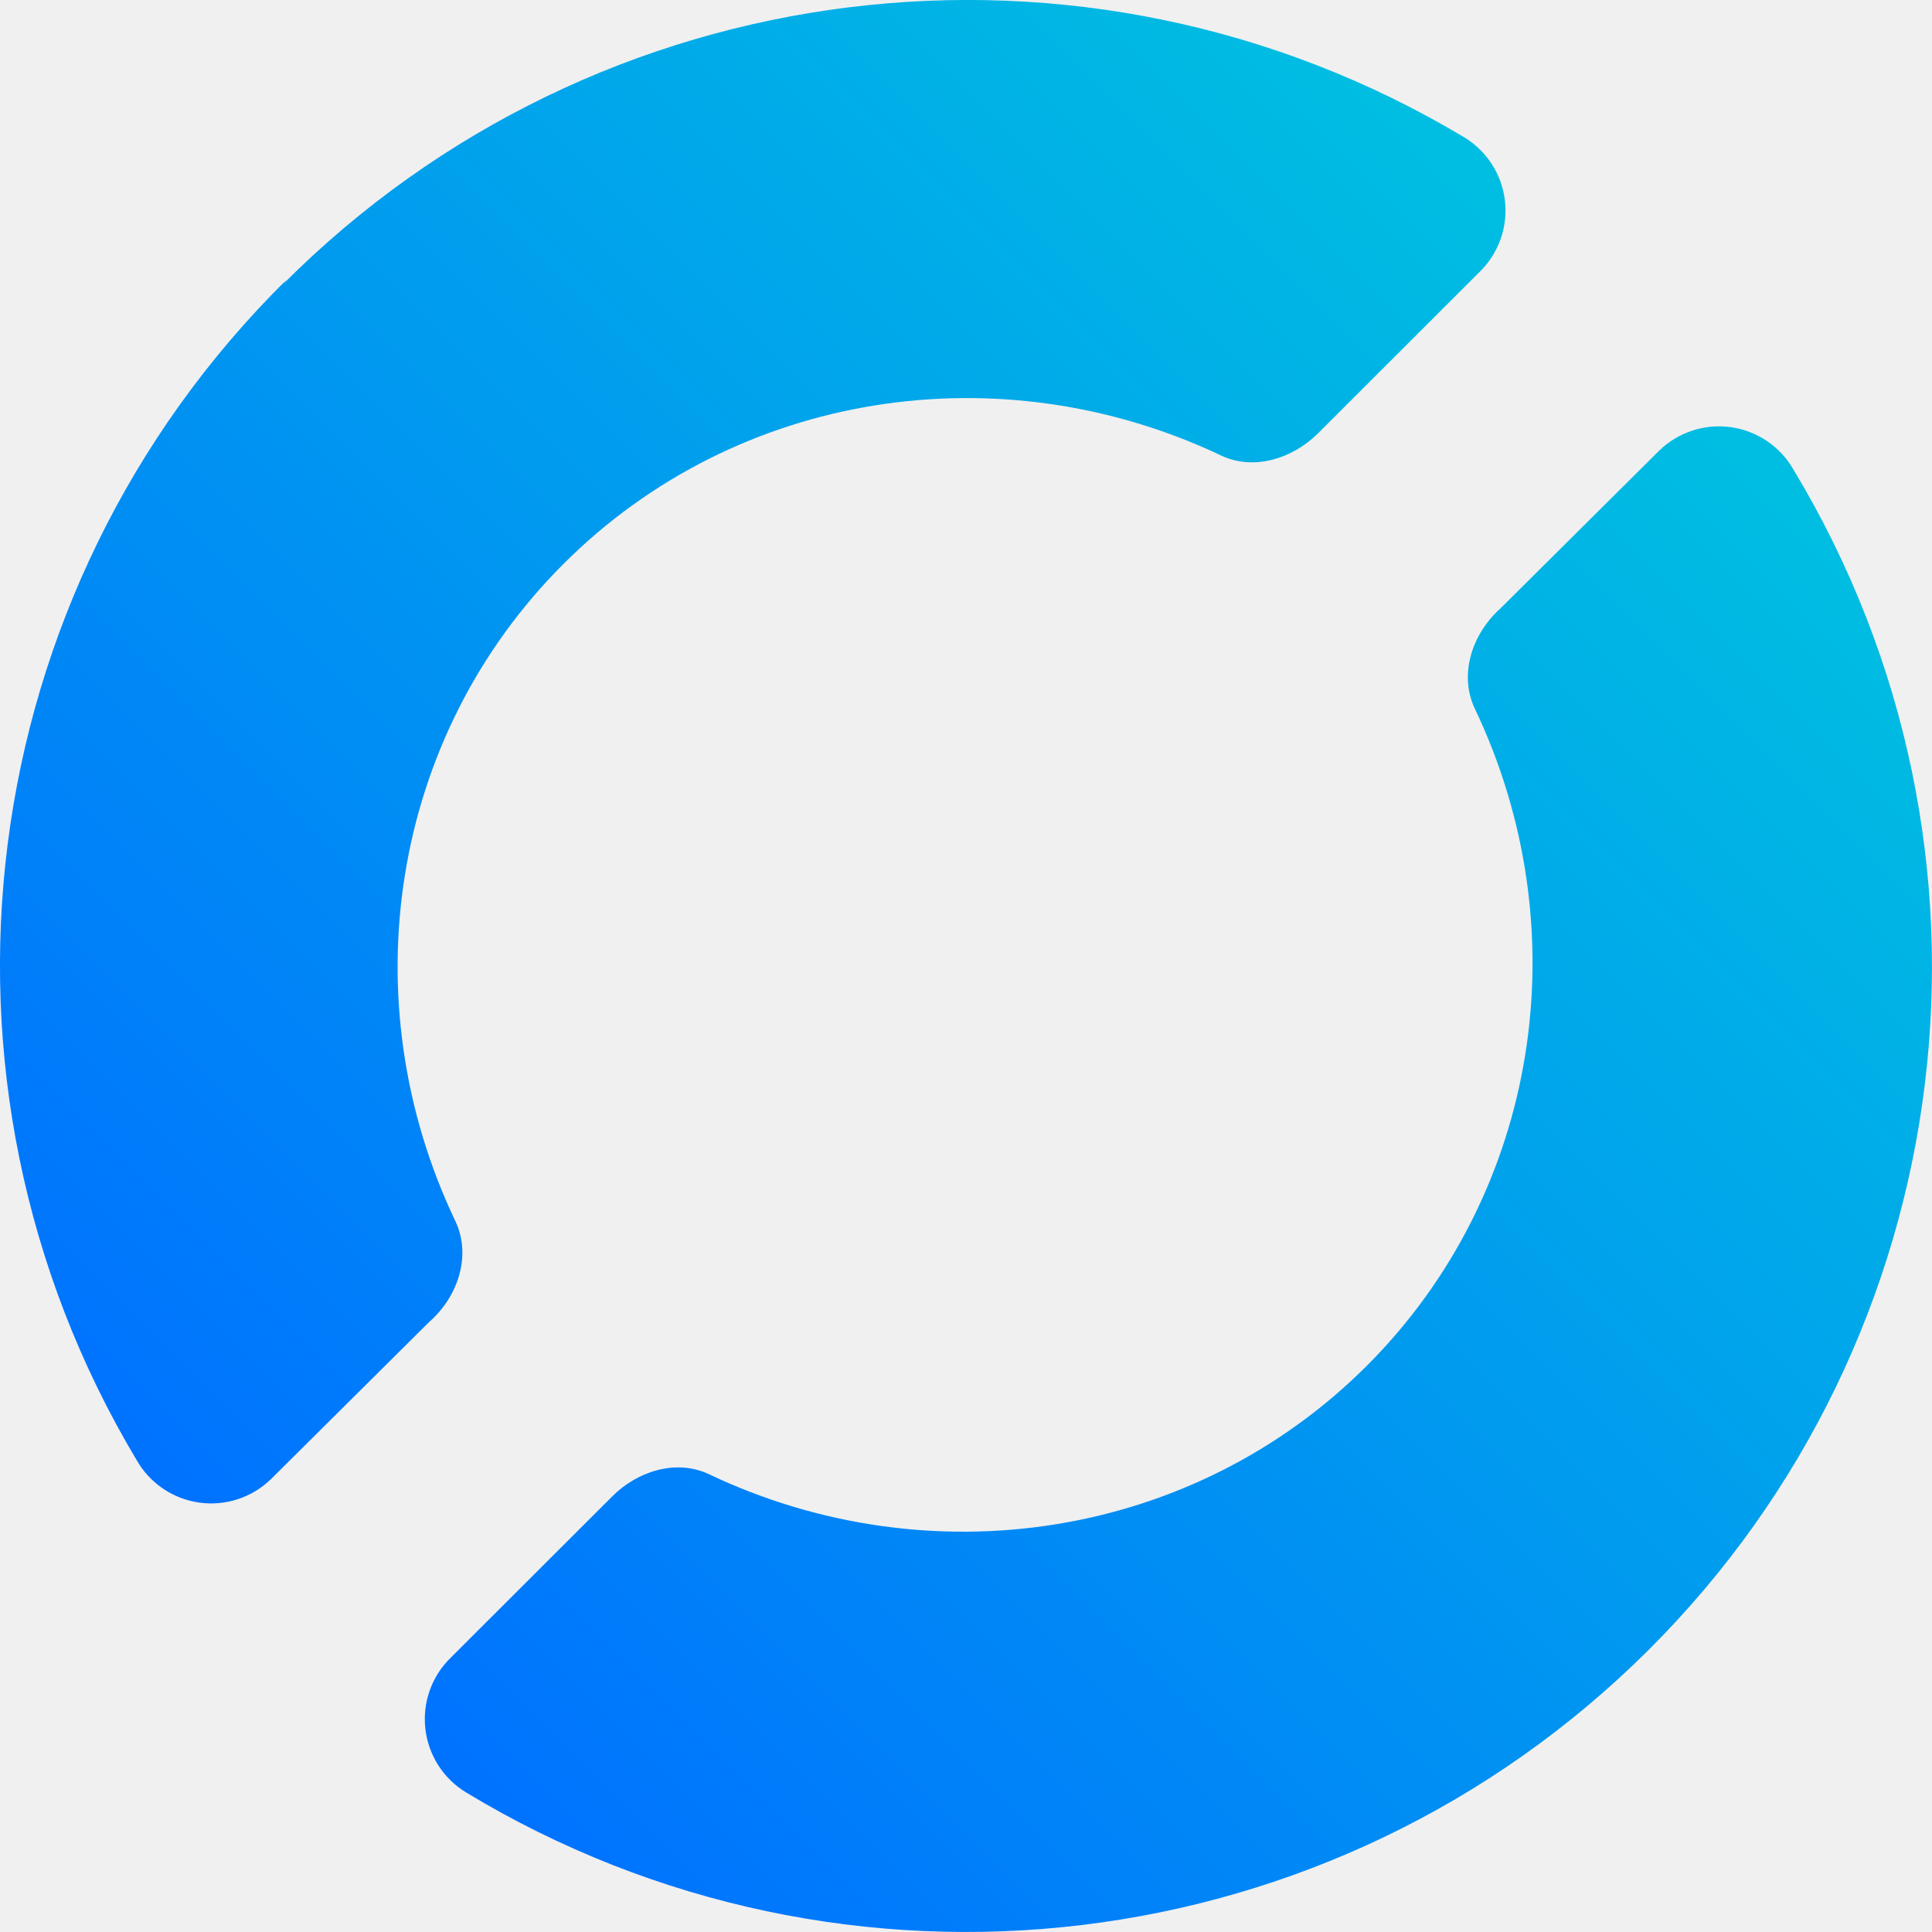
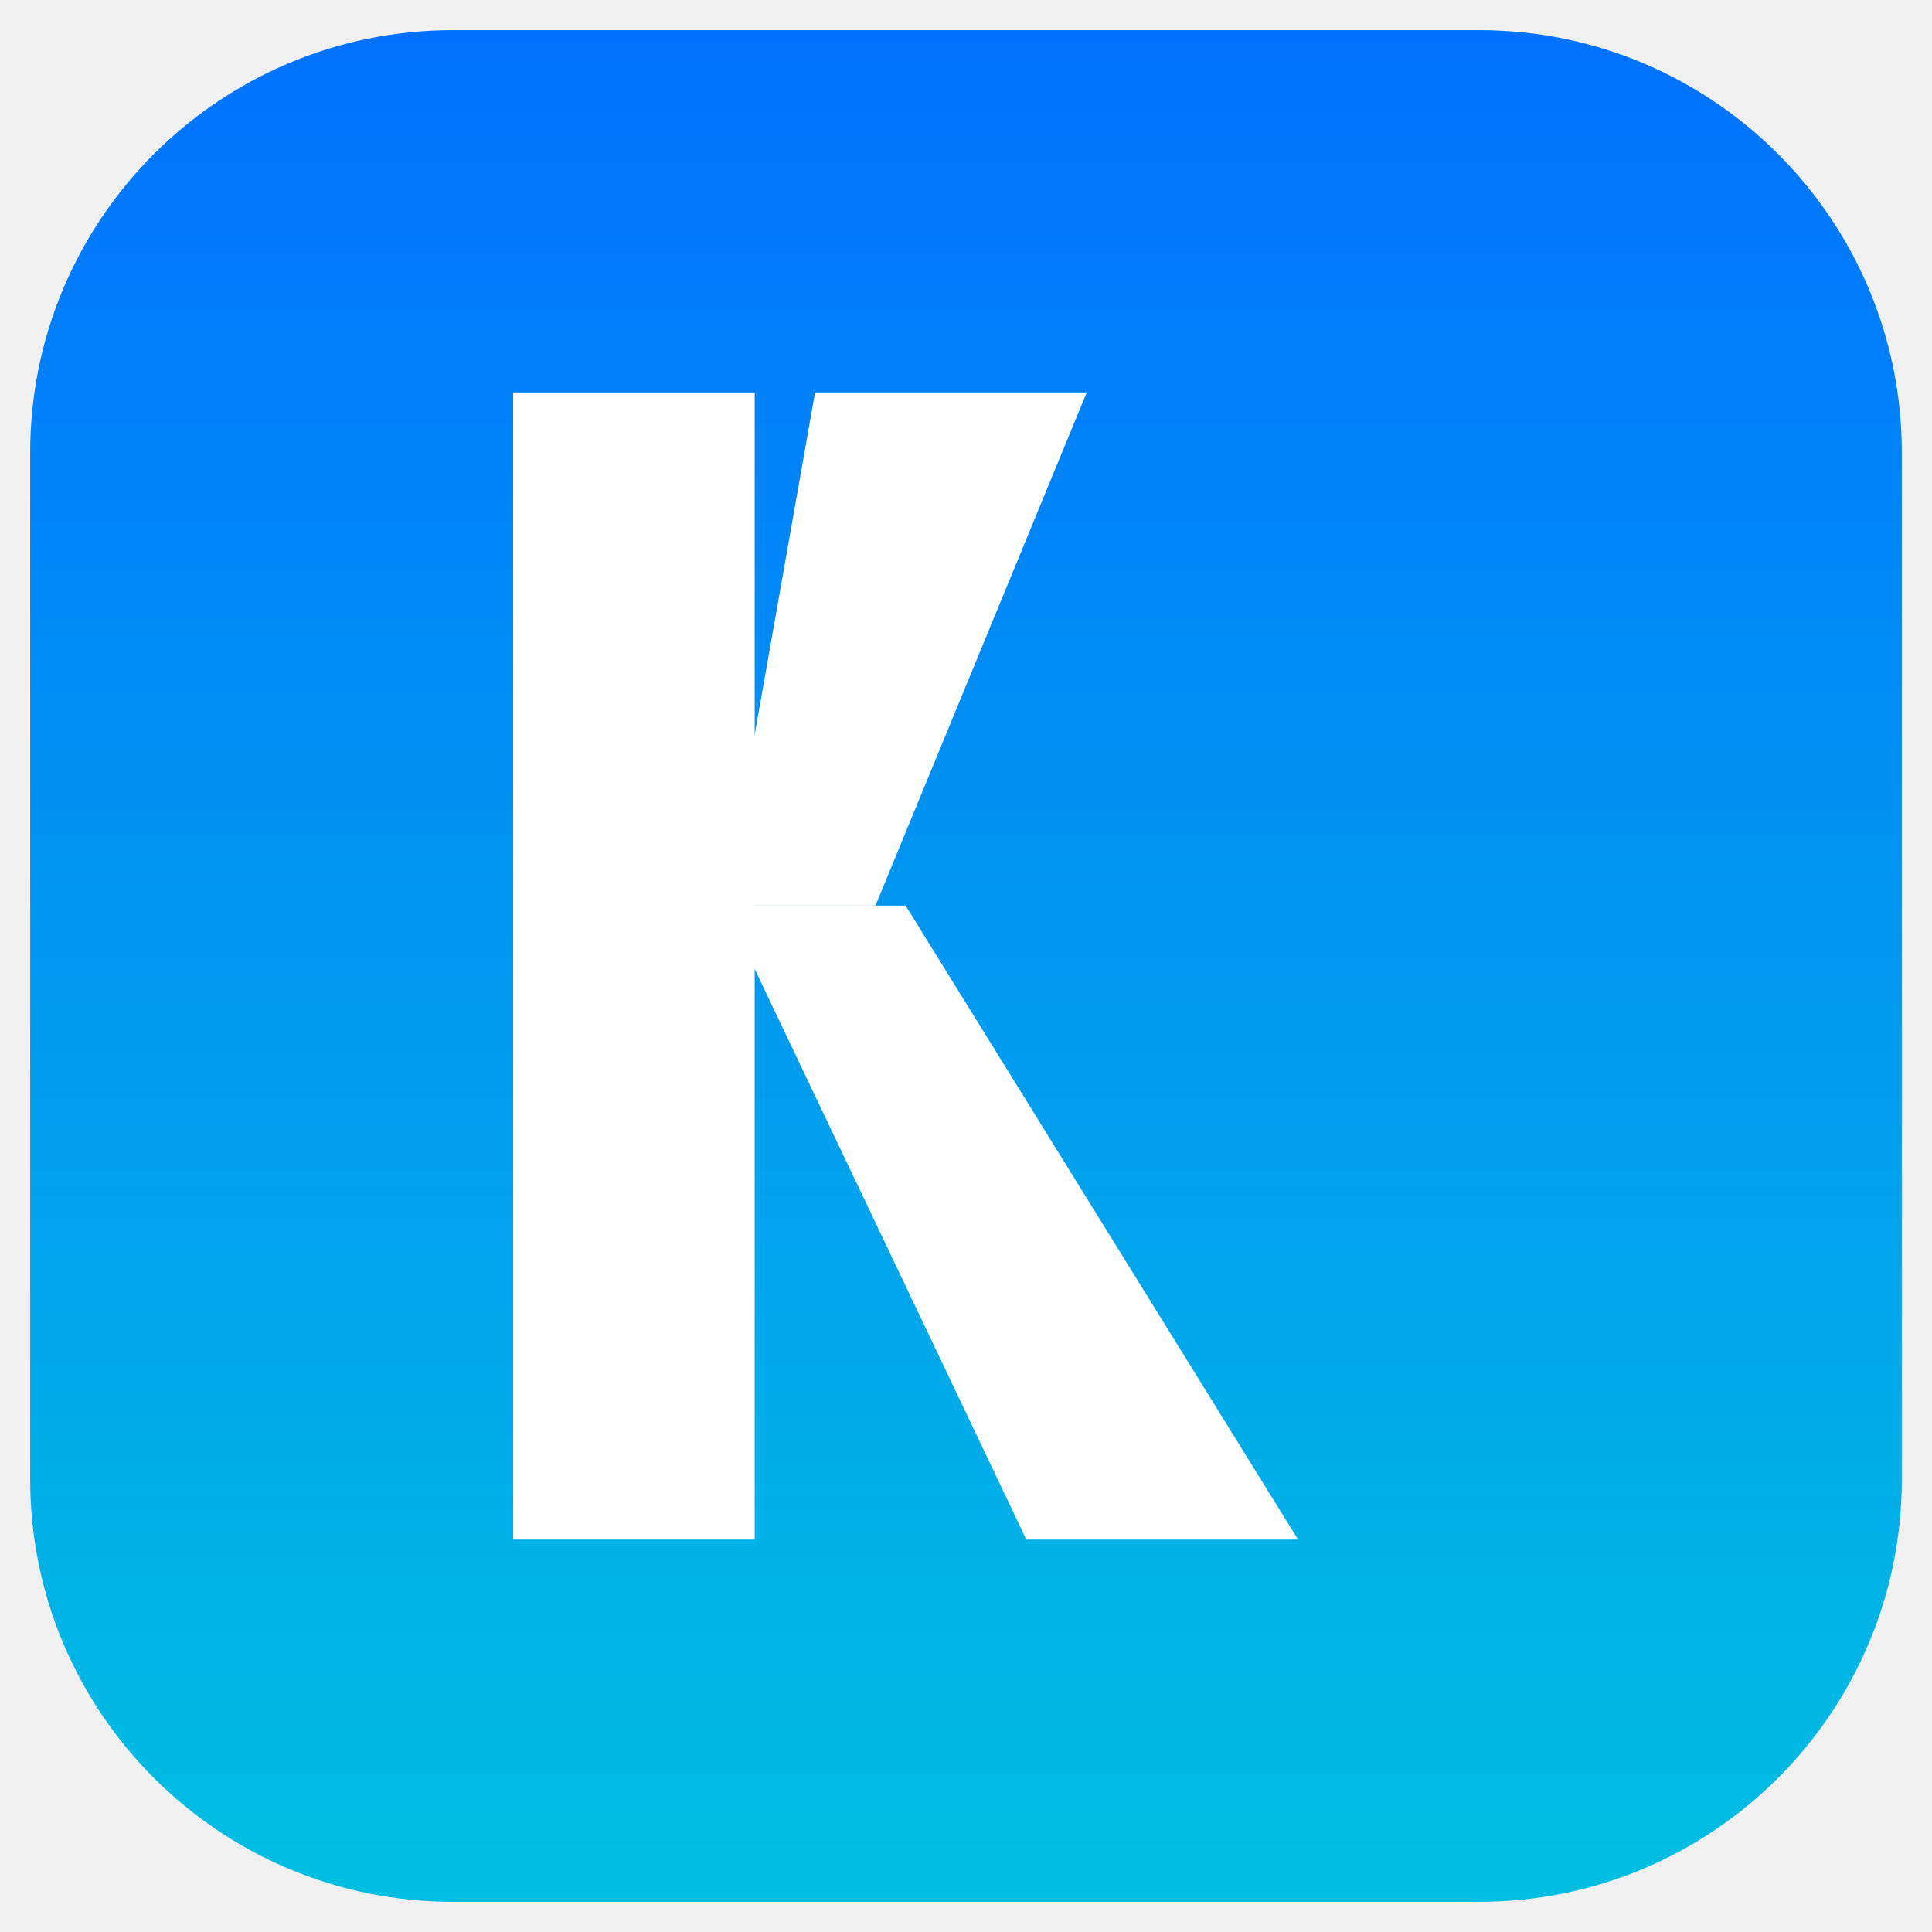
- <svg xmlns="http://www.w3.org/2000/svg" xmlns:xlink="http://www.w3.org/1999/xlink" xml:space="preserve" viewBox="66.993 897.484 26 26">
-   <linearGradient id="a" x1=".148" x2=".845" y1=".851" y2=".154" gradientTransform="matrix(26.301 0 0 26.331 90.674 911.757)" gradientUnits="userSpaceOnUse">
-     <stop offset="0" stop-color="#0071ff" />
-     <stop offset="1" stop-color="#00bfe1" />
-   </linearGradient>
+ <svg xmlns="http://www.w3.org/2000/svg" viewBox="0 0 64 64">
  <defs>
-     <linearGradient xlink:href="#a" id="b" x1=".148" x2=".845" y1=".851" y2=".154" gradientTransform="matrix(26.00048 0 0 25.99935 66.993 897.485)" gradientUnits="userSpaceOnUse" />
+     <linearGradient id="g" x1="0" y1="0" x2="0" y2="1">
+       <stop offset="0" stop-color="#0071ff" />
+       <stop offset="1" stop-color="#00bfe1" />
+     </linearGradient>
  </defs>
-   <path fill="url(#b)" d="m89.318 903.552-2.135 2.122c-.376.337-.558.879-.347 1.337 1.422 2.976.882 6.524-1.452 8.856-2.335 2.331-5.887 2.87-8.866 1.449-.439-.197-.954-.03-1.292.312l-2.17 2.167a1.154 1.154 0 0 0 .208 1.81 13.005 13.005 0 0 0 15.91-1.912 12.97 12.97 0 0 0 1.956-15.887 1.154 1.154 0 0 0-1.812-.254zm-18.467-2.305a12.969 12.969 0 0 0-2.02 15.885 1.154 1.154 0 0 0 1.812.254l2.124-2.11c.385-.336.572-.884.359-1.348-1.423-2.976-.884-6.524 1.451-8.856 2.334-2.332 5.887-2.871 8.866-1.45.434.194.942.033 1.281-.3l2.182-2.18a1.152 1.152 0 0 0-.208-1.81 13.009 13.009 0 0 0-15.893 1.973z" />
+   <rect x="1" y="1" width="62" height="62" rx="14" fill="url(#g)" />
+   <g fill="#ffffff">
+     <rect x="17" y="13" width="8" height="38" />
+     <polygon points="27,13 36,13 29,30 24,30" />
+     <polygon points="24,30 30,30 43,51 34,51" />
+   </g>
</svg>
